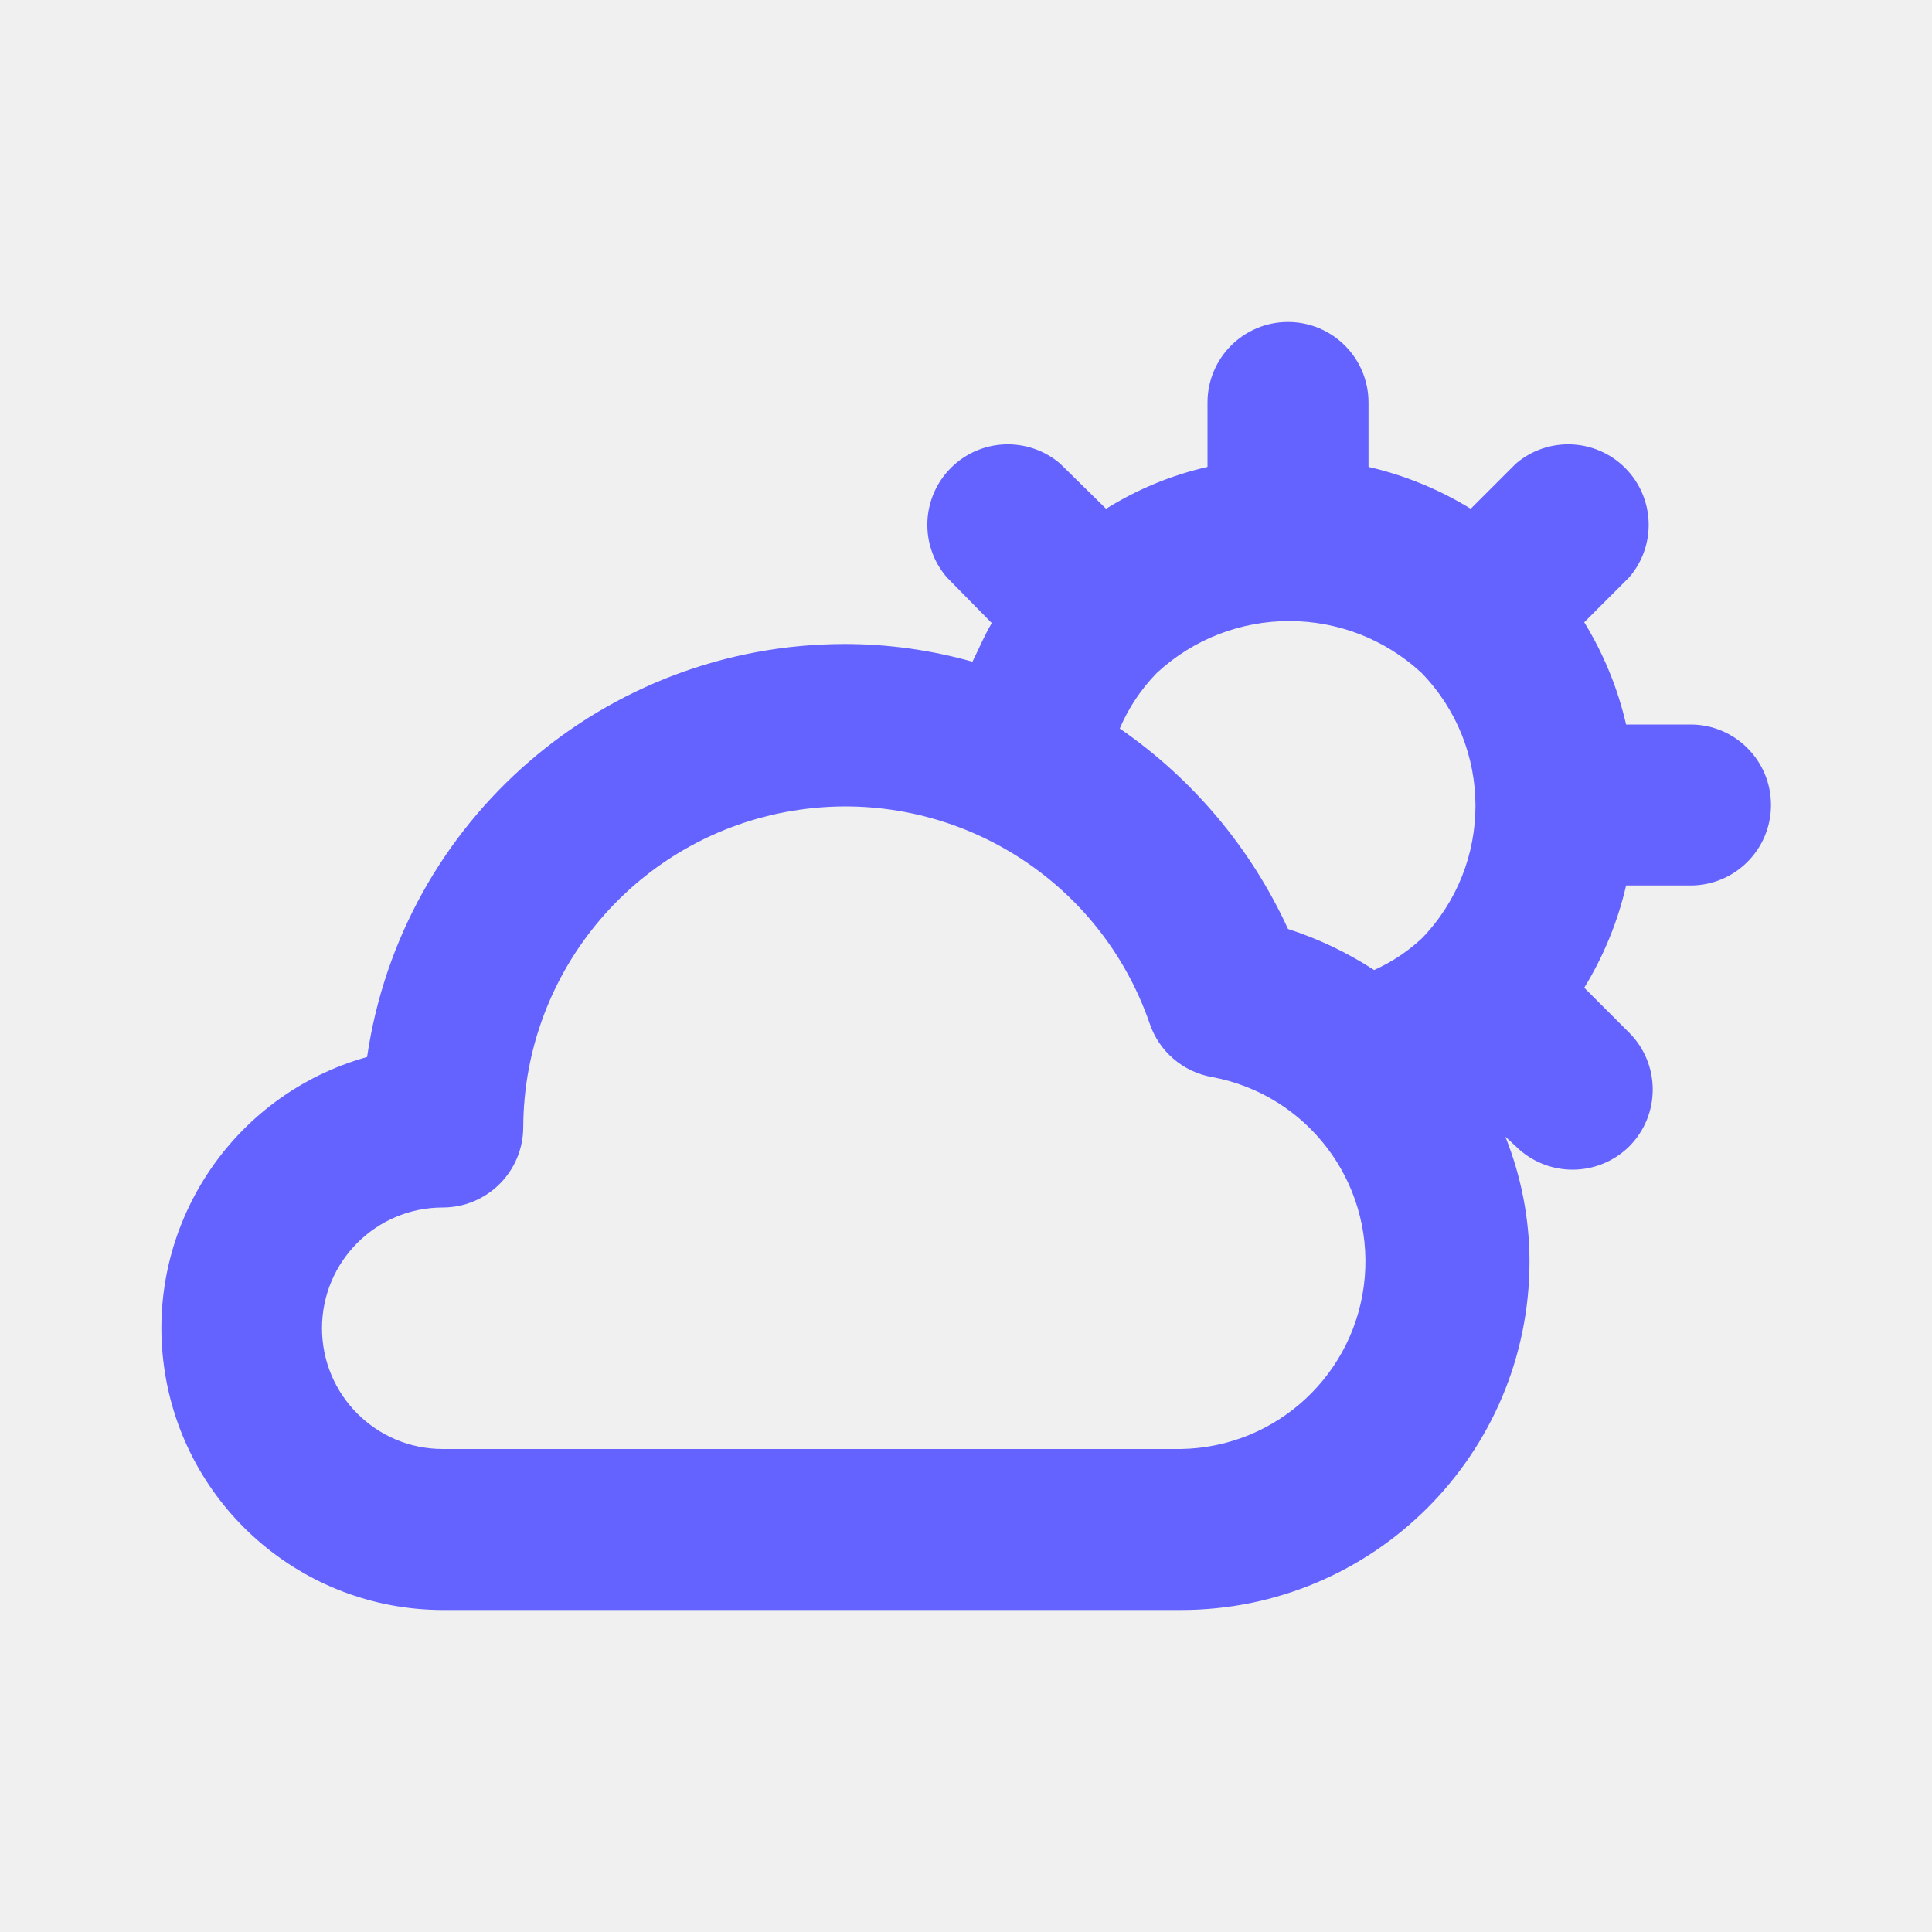
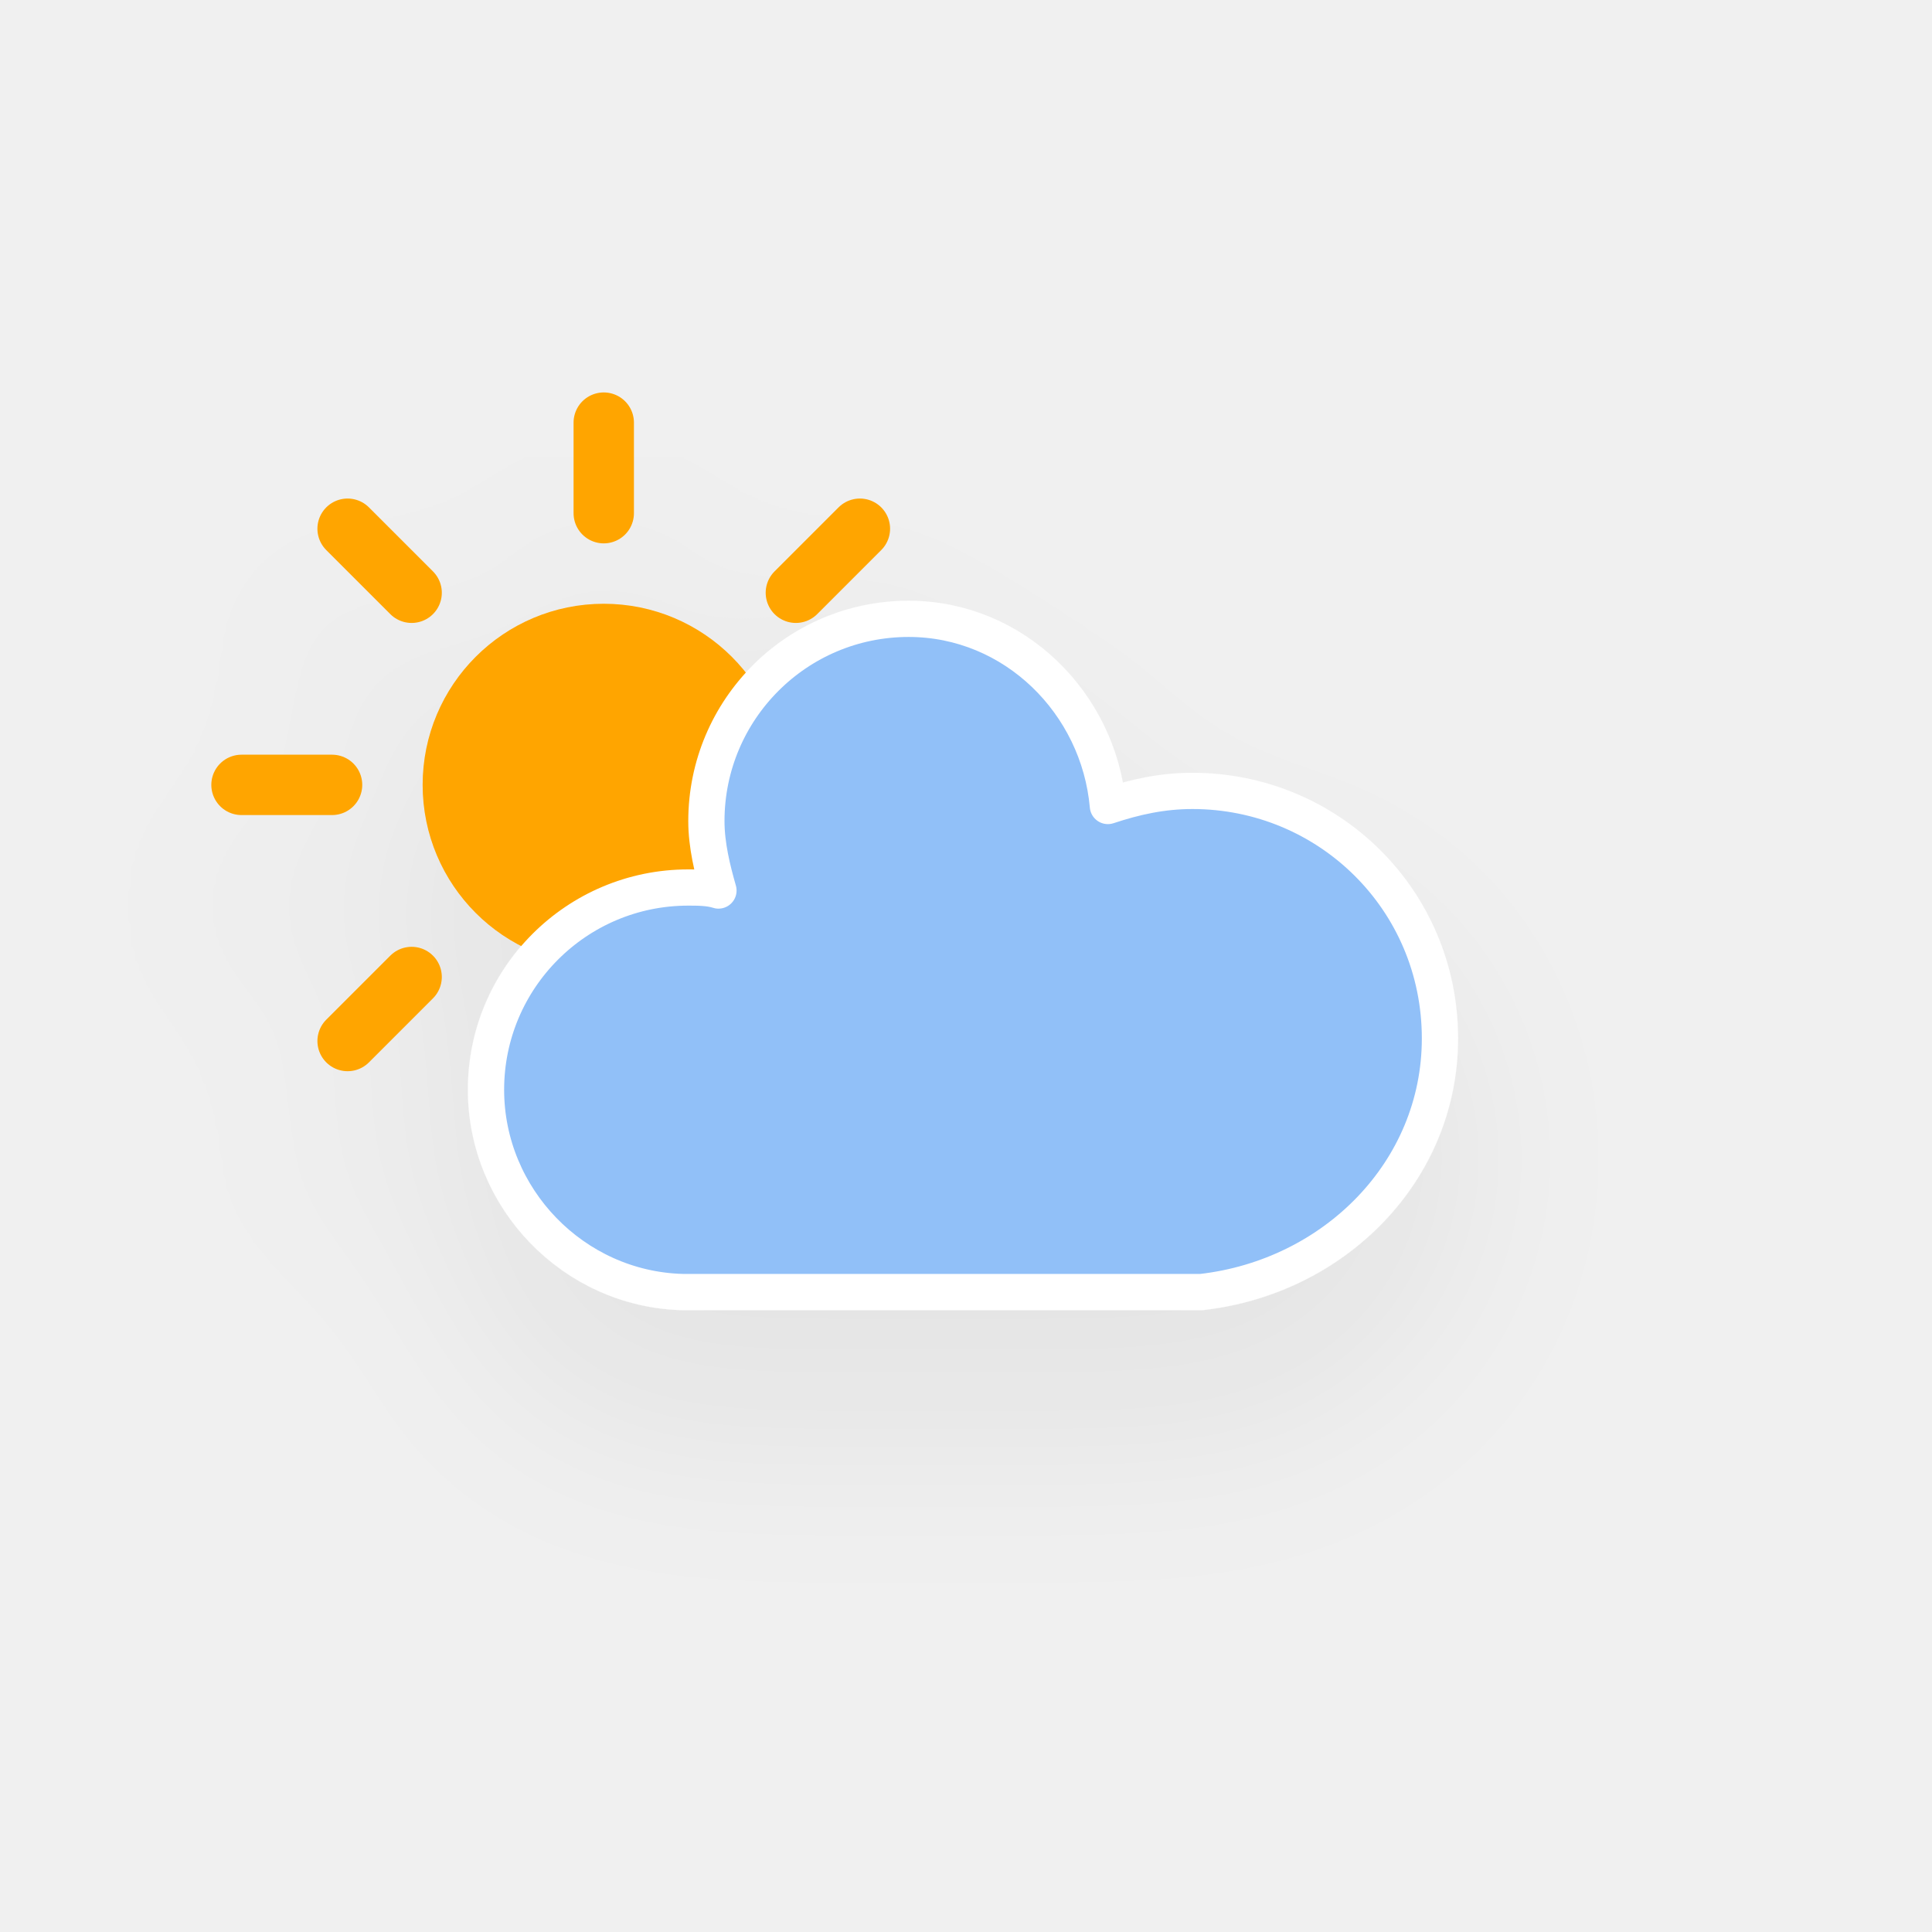
- <svg xmlns="http://www.w3.org/2000/svg" viewBox="0 0 24 24" id="cloud-sun">
-   <path fill="#6563FF" d="M21,9h-.8a4.25,4.25,0,0,0-.52-1.27l.56-.56a1,1,0,0,0-1.41-1.41l-.56.56A4.25,4.25,0,0,0,17,5.8V5a1,1,0,0,0-2,0v.8a4.1,4.1,0,0,0-1.26.52l-.57-.56a1,1,0,0,0-1.41,1.41l.56.57c-.09.15-.16.32-.24.48A5.85,5.85,0,0,0,10.5,8a6,6,0,0,0-5.94,5.13A3.5,3.5,0,0,0,5.5,20h9.17A4.33,4.33,0,0,0,19,15.67a4.19,4.19,0,0,0-.3-1.55l.13.12a1,1,0,0,0,.7.29,1,1,0,0,0,.71-.29,1,1,0,0,0,0-1.41l-.56-.56A4.25,4.25,0,0,0,20.2,11H21a1,1,0,0,0,0-2Zm-6.33,9H5.5a1.5,1.5,0,0,1,0-3,1,1,0,0,0,1-1,4,4,0,0,1,7.78-1.29,1,1,0,0,0,.78.67A2.33,2.33,0,0,1,14.67,18Zm3-6.35h0a2.17,2.17,0,0,1-.6.4A4.49,4.49,0,0,0,16,11.54a6.12,6.12,0,0,0-2.09-2.49,2.25,2.25,0,0,1,.46-.69h0a2.42,2.42,0,0,1,3.29,0h0a2.37,2.37,0,0,1,0,3.3Z" />
+ <svg xmlns="http://www.w3.org/2000/svg" version="1.1" width="64" height="64" viewbox="0 0 64 64">
+   <defs>
+     <filter id="blur" width="200%" height="200%">
+       <feGaussianBlur in="SourceAlpha" stdDeviation="3" />
+       <feOffset dx="0" dy="4" result="offsetblur" />
+       <feComponentTransfer>
+         <feFuncA type="linear" slope="0.05" />
+       </feComponentTransfer>
+       <feMerge>
+         <feMergeNode />
+         <feMergeNode in="SourceGraphic" />
+       </feMerge>
+     </filter>
+     <style type="text/css">
+ /*
+ ** CLOUDS
+ */
+ @keyframes am-weather-cloud-2 {
+   0% {
+     -webkit-transform: translate(0px,0px);
+        -moz-transform: translate(0px,0px);
+         -ms-transform: translate(0px,0px);
+             transform: translate(0px,0px);
+   }
+ 
+   50% {
+     -webkit-transform: translate(2px,0px);
+        -moz-transform: translate(2px,0px);
+         -ms-transform: translate(2px,0px);
+             transform: translate(2px,0px);
+   }
+ 
+   100% {
+     -webkit-transform: translate(0px,0px);
+        -moz-transform: translate(0px,0px);
+         -ms-transform: translate(0px,0px);
+             transform: translate(0px,0px);
+   }
+ }
+ 
+ .am-weather-cloud-2 {
+   -webkit-animation-name: am-weather-cloud-2;
+      -moz-animation-name: am-weather-cloud-2;
+           animation-name: am-weather-cloud-2;
+   -webkit-animation-duration: 3s;
+      -moz-animation-duration: 3s;
+           animation-duration: 3s;
+   -webkit-animation-timing-function: linear;
+      -moz-animation-timing-function: linear;
+           animation-timing-function: linear;
+   -webkit-animation-iteration-count: infinite;
+      -moz-animation-iteration-count: infinite;
+           animation-iteration-count: infinite;
+ }
+ 
+ /*
+ ** SUN
+ */
+ @keyframes am-weather-sun {
+   0% {
+     -webkit-transform: rotate(0deg);
+        -moz-transform: rotate(0deg);
+         -ms-transform: rotate(0deg);
+             transform: rotate(0deg);
+   }
+ 
+   100% {
+     -webkit-transform: rotate(360deg);
+        -moz-transform: rotate(360deg);
+         -ms-transform: rotate(360deg);
+             transform: rotate(360deg);
+   }
+ }
+ 
+ .am-weather-sun {
+   -webkit-animation-name: am-weather-sun;
+      -moz-animation-name: am-weather-sun;
+       -ms-animation-name: am-weather-sun;
+           animation-name: am-weather-sun;
+   -webkit-animation-duration: 9s;
+      -moz-animation-duration: 9s;
+       -ms-animation-duration: 9s;
+           animation-duration: 9s;
+   -webkit-animation-timing-function: linear;
+      -moz-animation-timing-function: linear;
+       -ms-animation-timing-function: linear;
+           animation-timing-function: linear;
+   -webkit-animation-iteration-count: infinite;
+      -moz-animation-iteration-count: infinite;
+       -ms-animation-iteration-count: infinite;
+           animation-iteration-count: infinite;
+ }
+ 
+ @keyframes am-weather-sun-shiny {
+   0% {
+     stroke-dasharray: 3px 10px;
+     stroke-dashoffset: 0px;
+   }
+ 
+   50% {
+     stroke-dasharray: 0.1px 10px;
+     stroke-dashoffset: -1px;
+   }
+ 
+   100% {
+     stroke-dasharray: 3px 10px;
+     stroke-dashoffset: 0px;
+   }
+ }
+ 
+ .am-weather-sun-shiny line {
+   -webkit-animation-name: am-weather-sun-shiny;
+      -moz-animation-name: am-weather-sun-shiny;
+       -ms-animation-name: am-weather-sun-shiny;
+           animation-name: am-weather-sun-shiny;
+   -webkit-animation-duration: 2s;
+      -moz-animation-duration: 2s;
+       -ms-animation-duration: 2s;
+           animation-duration: 2s;
+   -webkit-animation-timing-function: linear;
+      -moz-animation-timing-function: linear;
+       -ms-animation-timing-function: linear;
+           animation-timing-function: linear;
+   -webkit-animation-iteration-count: infinite;
+      -moz-animation-iteration-count: infinite;
+       -ms-animation-iteration-count: infinite;
+           animation-iteration-count: infinite;
+ }
+         </style>
+   </defs>
+   <g filter="url(#blur)" id="cloudy-day-2">
+     <g transform="translate(20,10)">
+       <g transform="translate(0,16)">
+         <g class="am-weather-sun">
+           <g>
+             <line fill="none" stroke="orange" stroke-linecap="round" stroke-width="2" transform="translate(0,9)" x1="0" x2="0" y1="0" y2="3" />
+           </g>
+           <g transform="rotate(45)">
+             <line fill="none" stroke="orange" stroke-linecap="round" stroke-width="2" transform="translate(0,9)" x1="0" x2="0" y1="0" y2="3" />
+           </g>
+           <g transform="rotate(90)">
+             <line fill="none" stroke="orange" stroke-linecap="round" stroke-width="2" transform="translate(0,9)" x1="0" x2="0" y1="0" y2="3" />
+           </g>
+           <g transform="rotate(135)">
+             <line fill="none" stroke="orange" stroke-linecap="round" stroke-width="2" transform="translate(0,9)" x1="0" x2="0" y1="0" y2="3" />
+           </g>
+           <g transform="rotate(180)">
+             <line fill="none" stroke="orange" stroke-linecap="round" stroke-width="2" transform="translate(0,9)" x1="0" x2="0" y1="0" y2="3" />
+           </g>
+           <g transform="rotate(225)">
+             <line fill="none" stroke="orange" stroke-linecap="round" stroke-width="2" transform="translate(0,9)" x1="0" x2="0" y1="0" y2="3" />
+           </g>
+           <g transform="rotate(270)">
+             <line fill="none" stroke="orange" stroke-linecap="round" stroke-width="2" transform="translate(0,9)" x1="0" x2="0" y1="0" y2="3" />
+           </g>
+           <g transform="rotate(315)">
+             <line fill="none" stroke="orange" stroke-linecap="round" stroke-width="2" transform="translate(0,9)" x1="0" x2="0" y1="0" y2="3" />
+           </g>
+         </g>
+         <circle cx="0" cy="0" fill="orange" r="5" stroke="orange" stroke-width="2" />
+       </g>
+       <g class="am-weather-cloud-2">
+         <path d="M47.7,35.4c0-4.6-3.7-8.2-8.2-8.2c-1,0-1.9,0.2-2.8,0.5c-0.3-3.4-3.1-6.2-6.6-6.2c-3.7,0-6.7,3-6.7,6.7c0,0.8,0.2,1.6,0.4,2.3    c-0.3-0.1-0.7-0.1-1-0.1c-3.7,0-6.7,3-6.7,6.7c0,3.6,2.9,6.6,6.5,6.7l17.2,0C44.2,43.3,47.7,39.8,47.7,35.4z" fill="#91C0F8" stroke="white" stroke-linejoin="round" stroke-width="1.2" transform="translate(-20,-11)" />
+       </g>
+     </g>
+   </g>
</svg>
